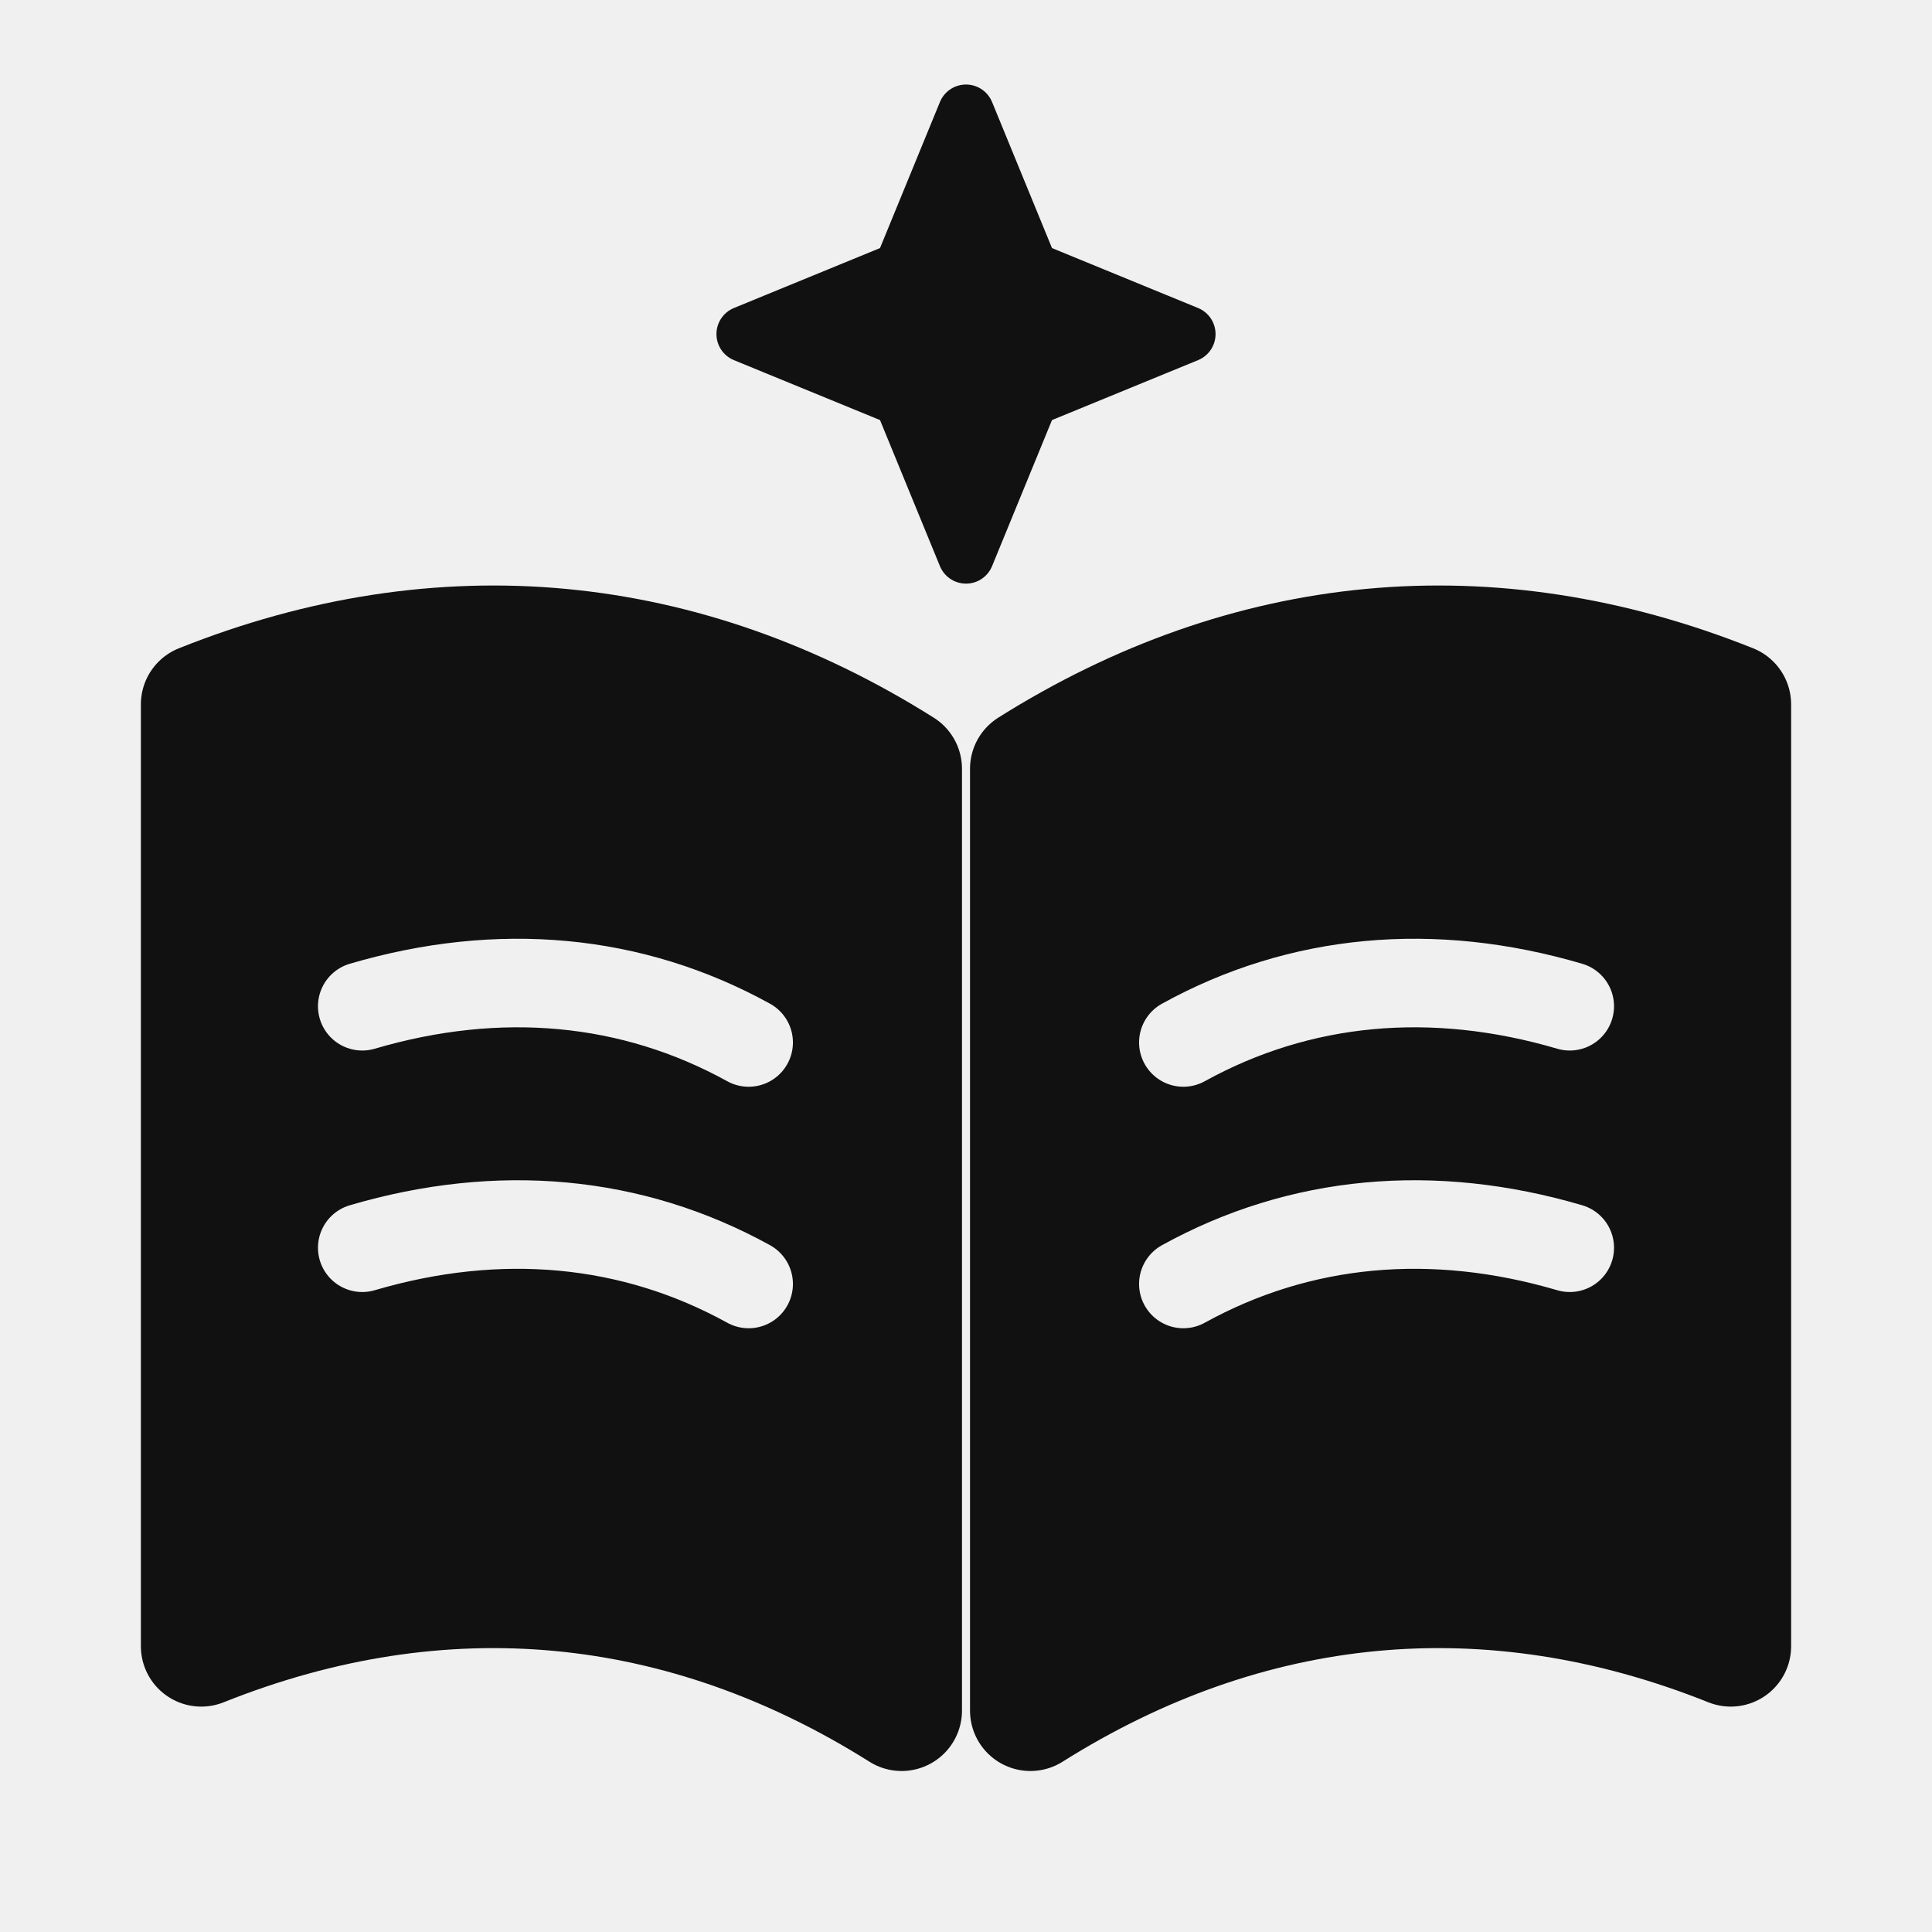
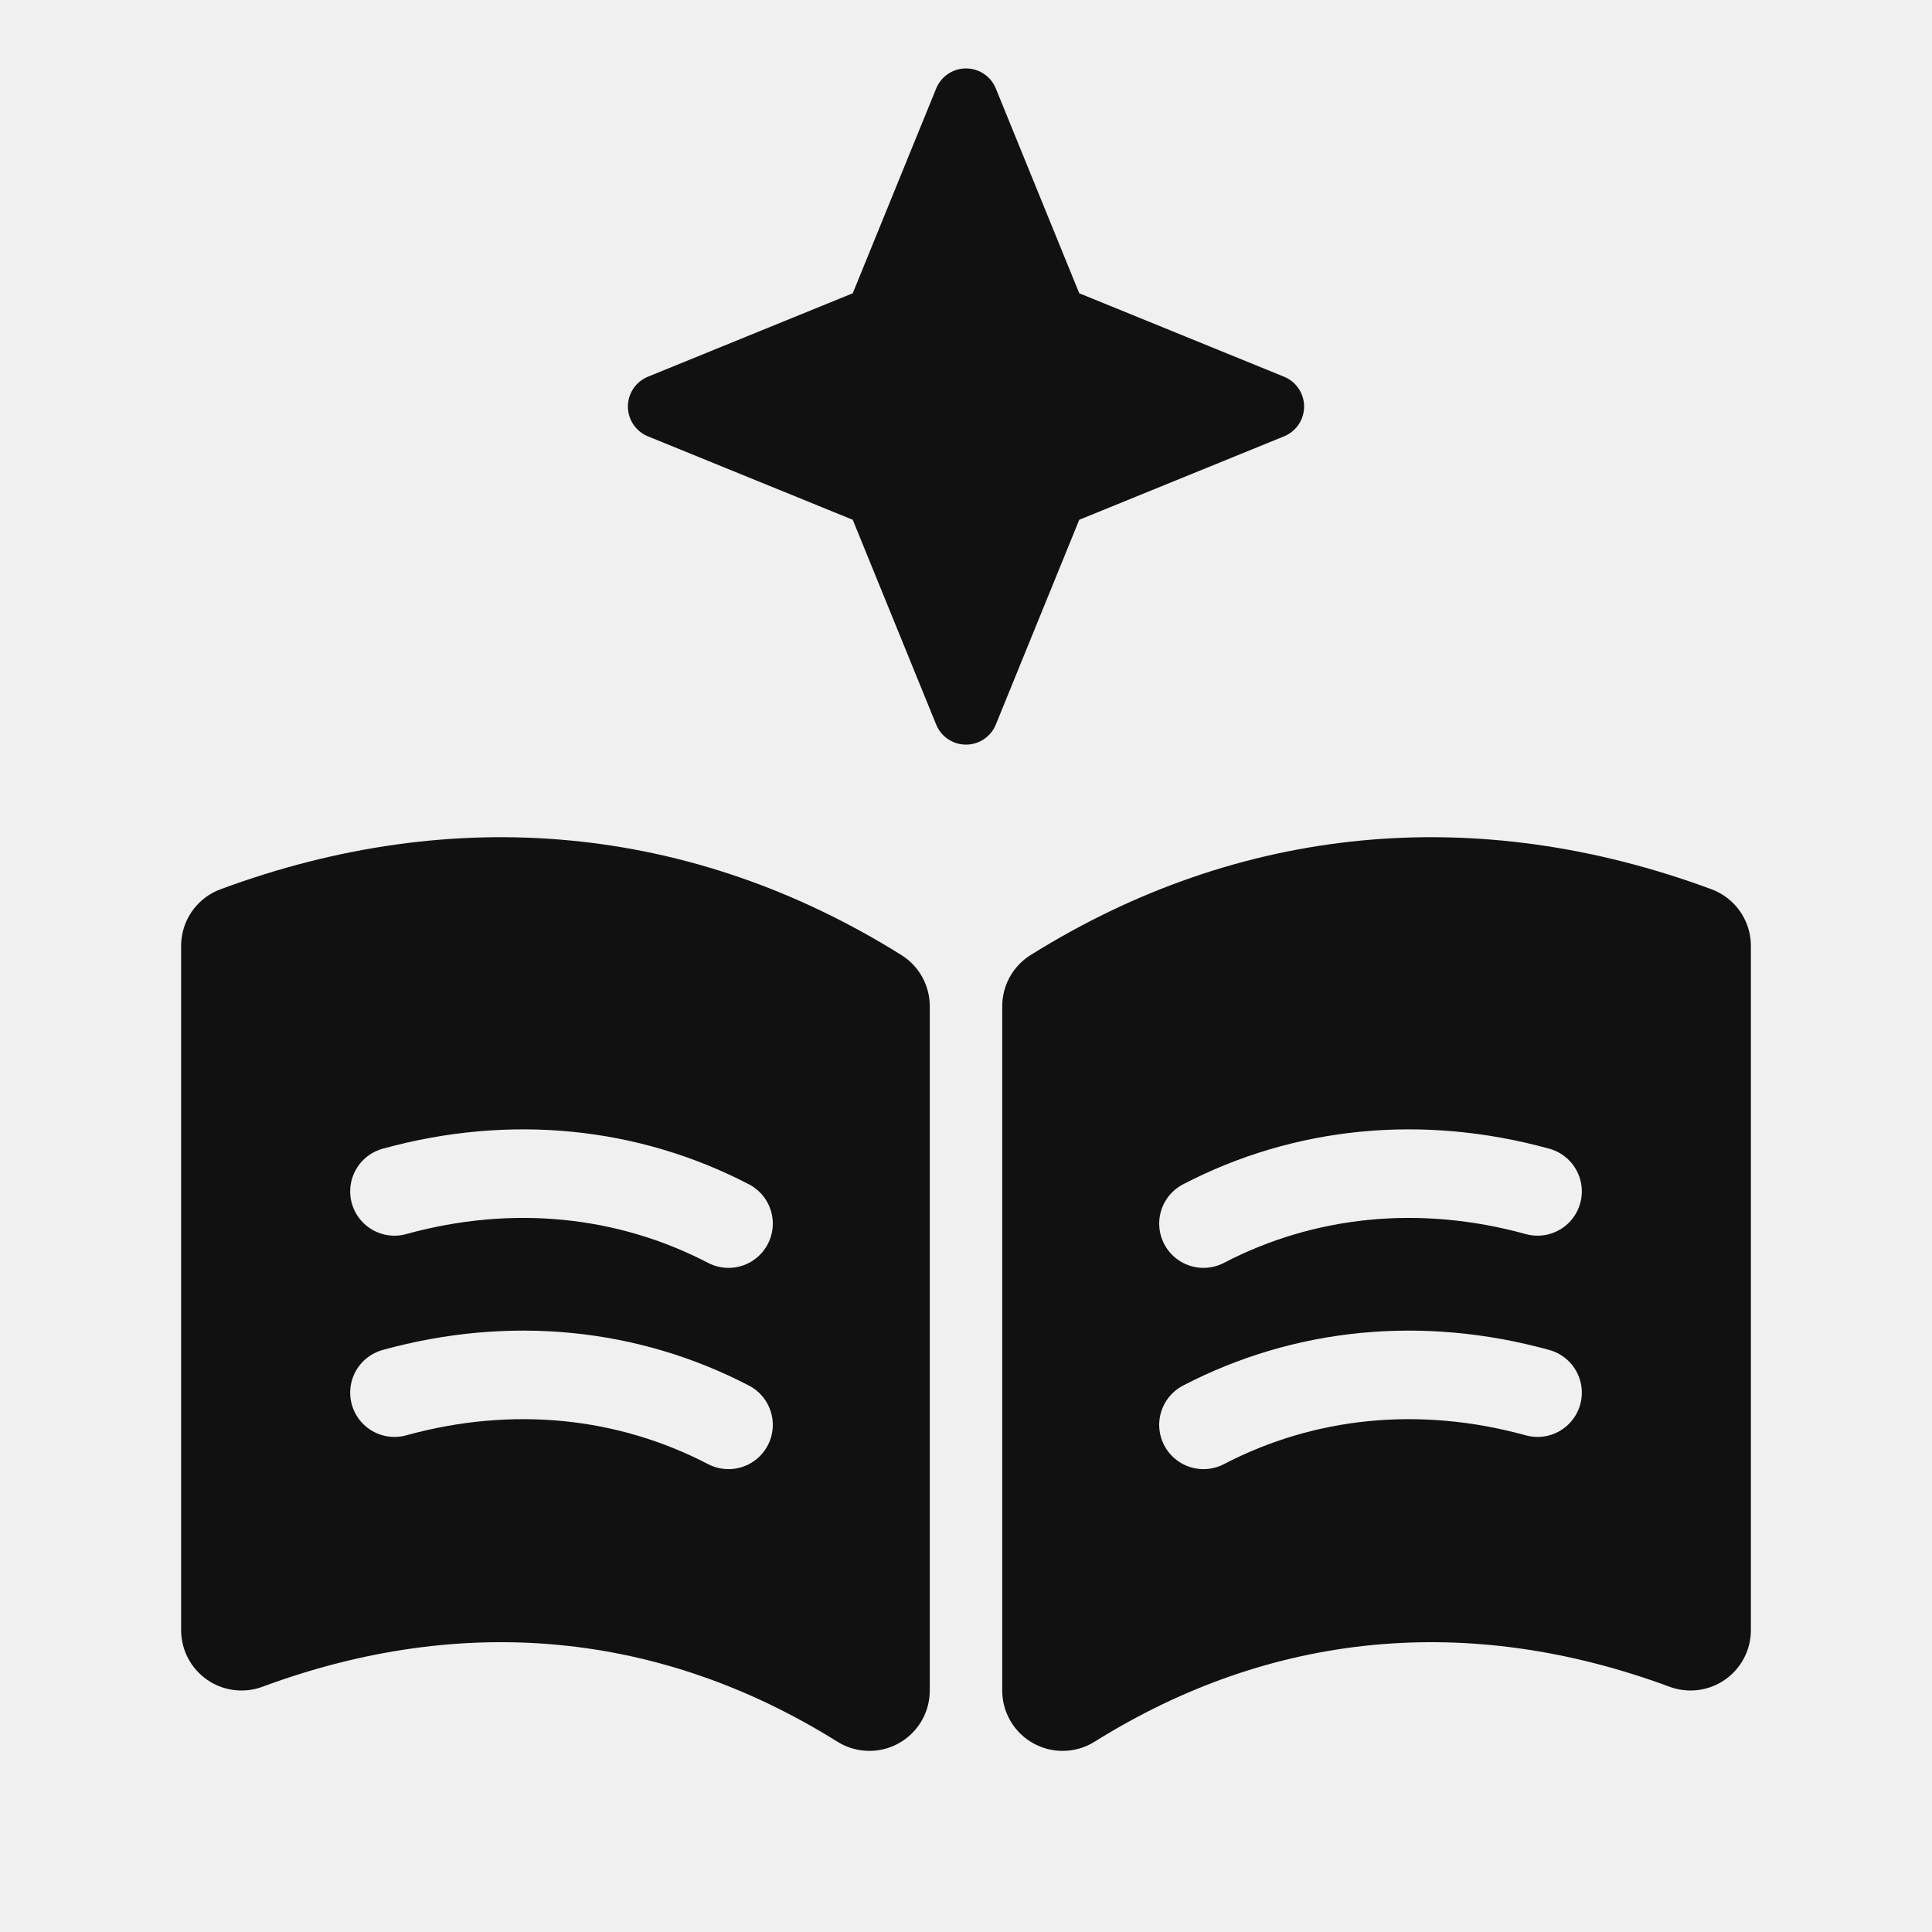
<svg xmlns="http://www.w3.org/2000/svg" viewBox="0 0 48 48" width="48" height="48">
  <defs>
    <mask id="mhistoire-legendes-10">
      <rect width="48" height="48" fill="#fff" />
      <g fill="#000">
-         <path d="M9 25c3.4-1 6.7-.7 9.6.9M9 31c3.4-1 6.7-.7 9.6.9M39 25c-3.4-1-6.7-.7-9.6.9M39 31c-3.4-1-6.7-.7-9.6.9" fill="none" stroke="#000" stroke-width="2.2" stroke-linecap="round" />
+         <path d="M9.8 29.6c2.9-.8 5.8-.5 8.3.8M9.8 34.6c2.9-.8 5.8-.5 8.3.8M38.2 29.6c-2.9-.8-5.8-.5-8.3.8M38.2 34.6c-2.9-.8-5.8-.5-8.3.8" fill="none" stroke="#000" stroke-width="2.2" stroke-linecap="round" />
      </g>
    </mask>
  </defs>
  <g mask="url(#mhistoire-legendes-10)" fill="#111111">
-     <path d="M5 17.5c6-2.4 12-1.8 17.4 1.6v23.4C17 39.1 11 38.5 5 40.9z" stroke="#111111" stroke-width="3" stroke-linecap="round" stroke-linejoin="round" />
-     <path d="M43 17.5c-6-2.4-12-1.8-17.4 1.6v23.4c5.4-3.4 11.4-4 17.4-1.6z" stroke="#111111" stroke-width="3" stroke-linecap="round" stroke-linejoin="round" />
-     <path d="M24 2.8l1.6 3.9 3.9 1.6-3.9 1.6L24 13.8l-1.6-3.9-3.9-1.6 3.9-1.6z" stroke="#111111" stroke-width="1.4" stroke-linecap="round" stroke-linejoin="round" />
+     <path d="M6 23.5c5.4-2 10.8-1.5 15.6 1.5v17c-4.8-3-10.2-3.5-15.6-1.5z" stroke="#111111" stroke-width="3" stroke-linecap="round" stroke-linejoin="round" />
+     <path d="M42 23.5c-5.4-2-10.8-1.5-15.6 1.5v17c4.8-3 10.2-3.5 15.6-1.5z" stroke="#111111" stroke-width="3" stroke-linecap="round" stroke-linejoin="round" />
+     <path d="M24 2.5l2.2 5.4 5.4 2.2-5.4 2.2L24 17.7l-2.2-5.4-5.4-2.2 5.4-2.2z" stroke="#111111" stroke-width="1.6" stroke-linecap="round" stroke-linejoin="round" />
  </g>
</svg>
